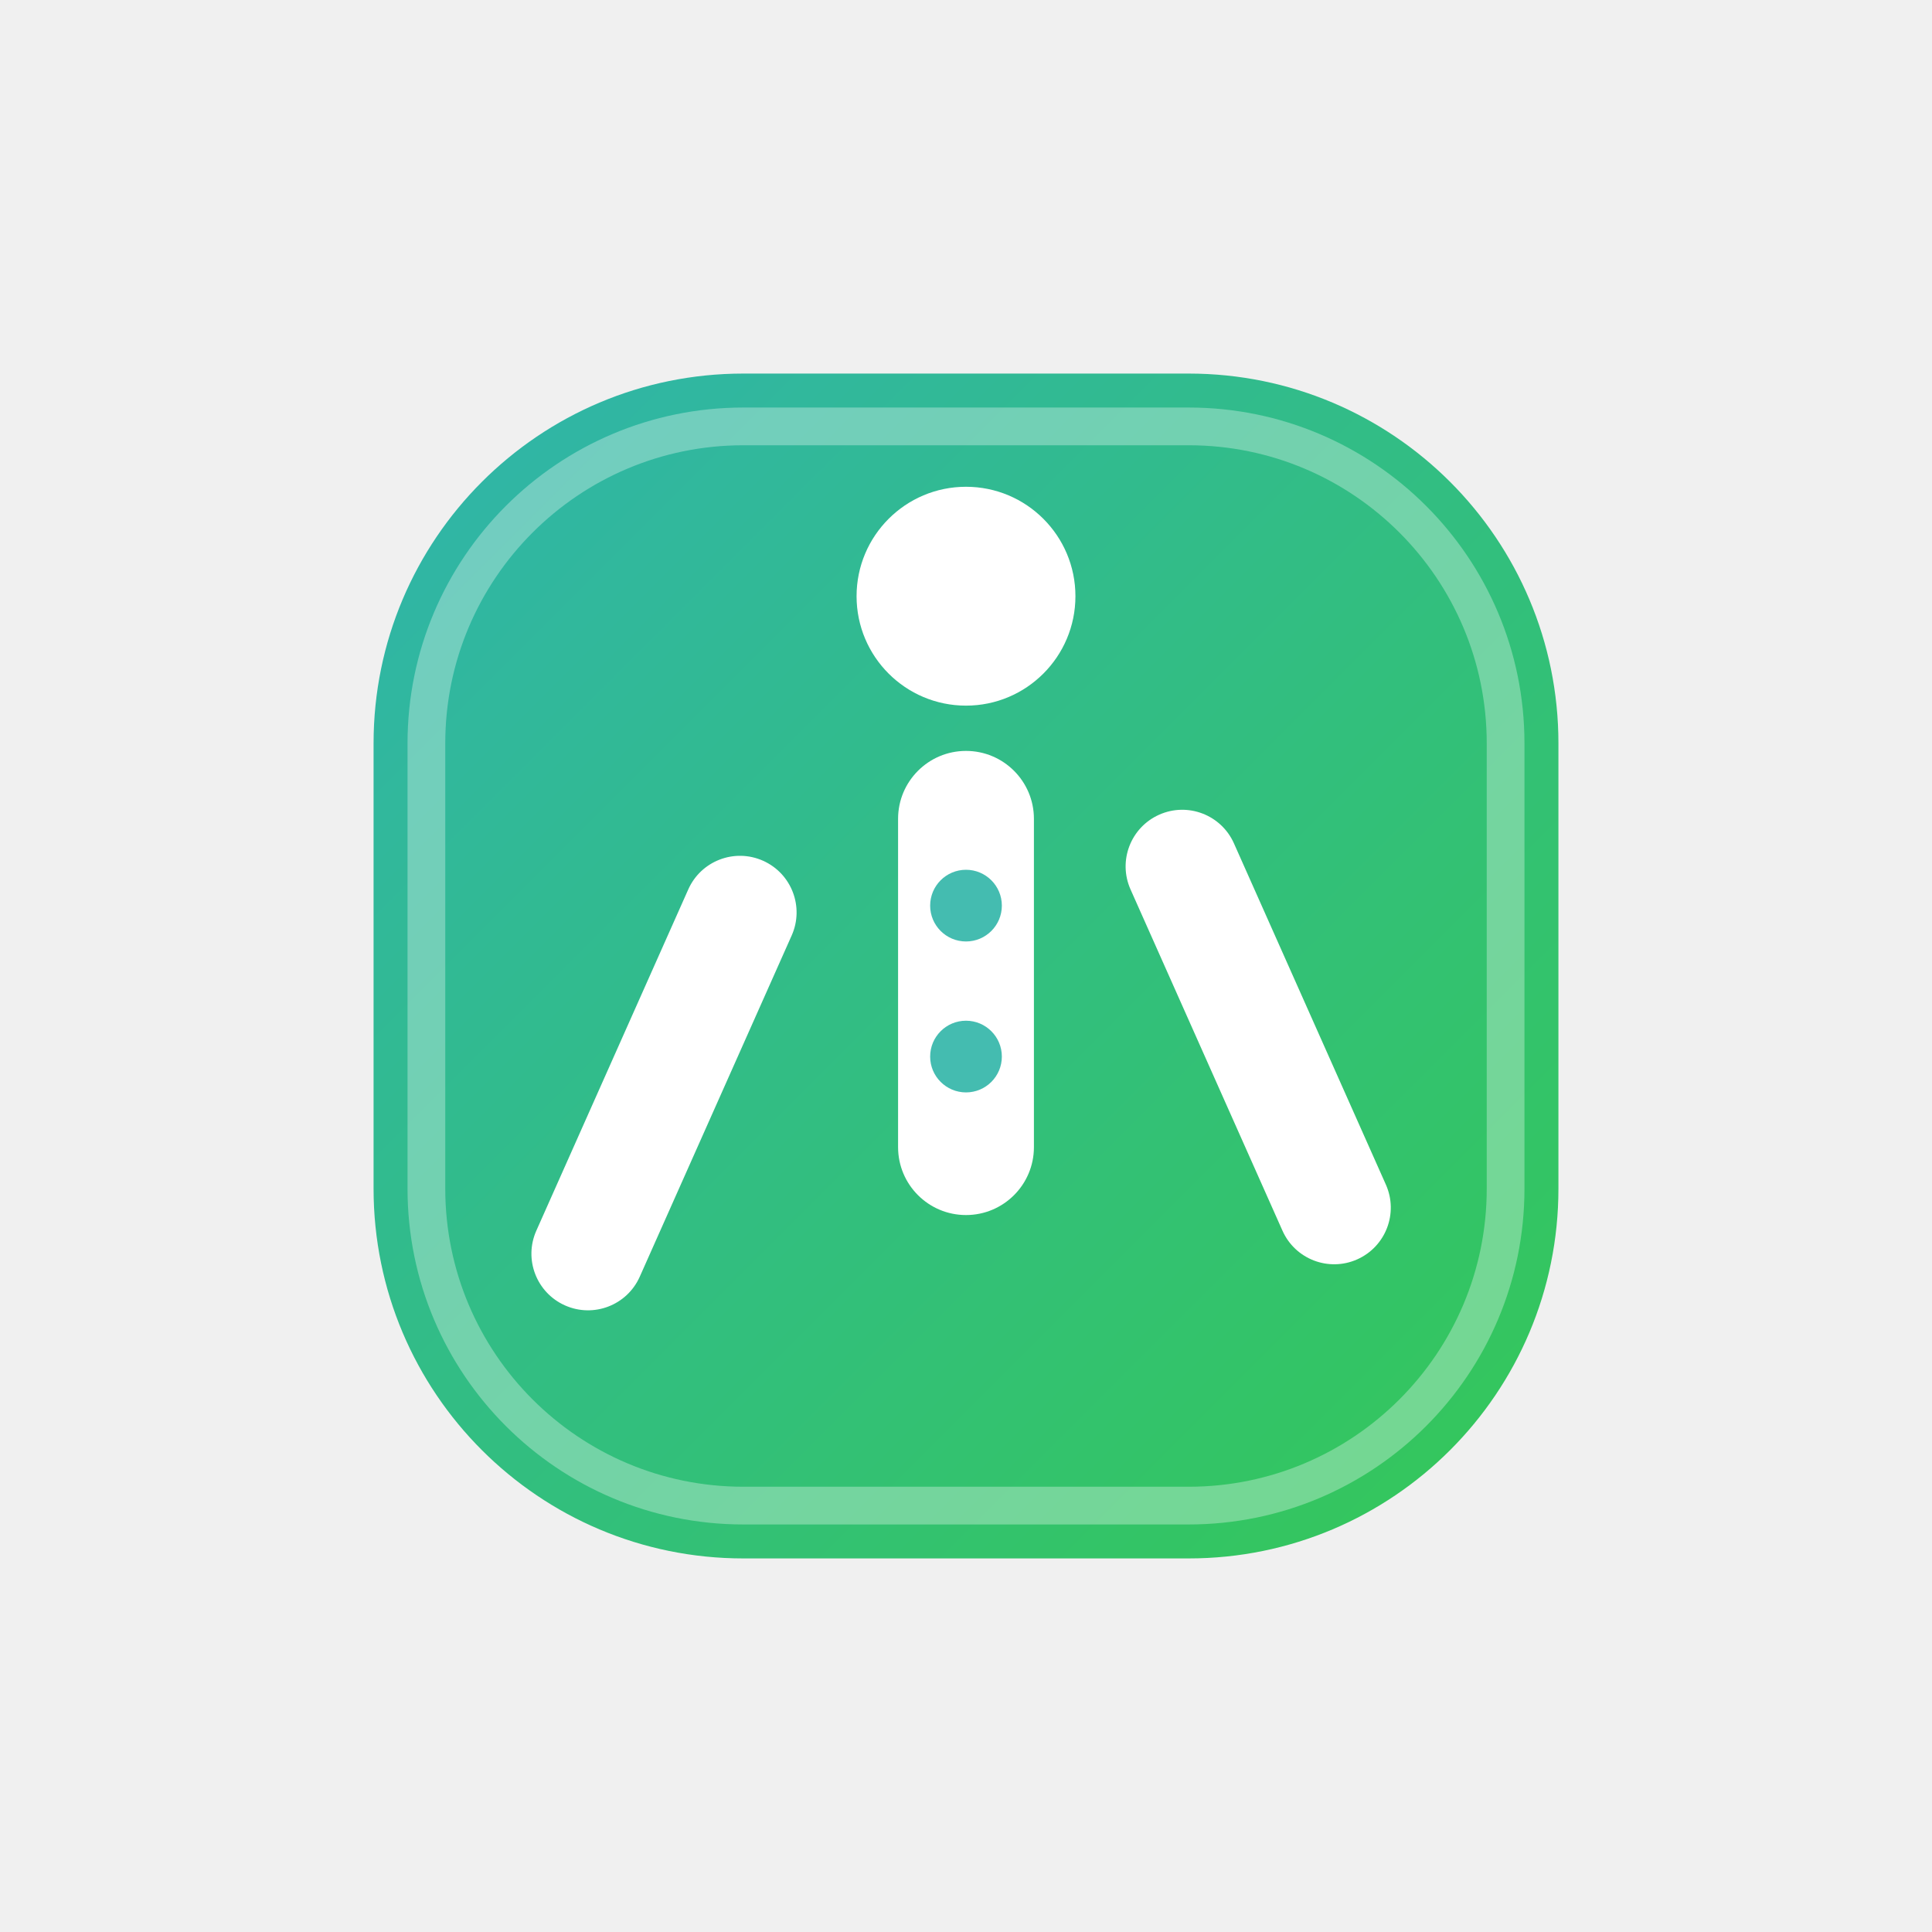
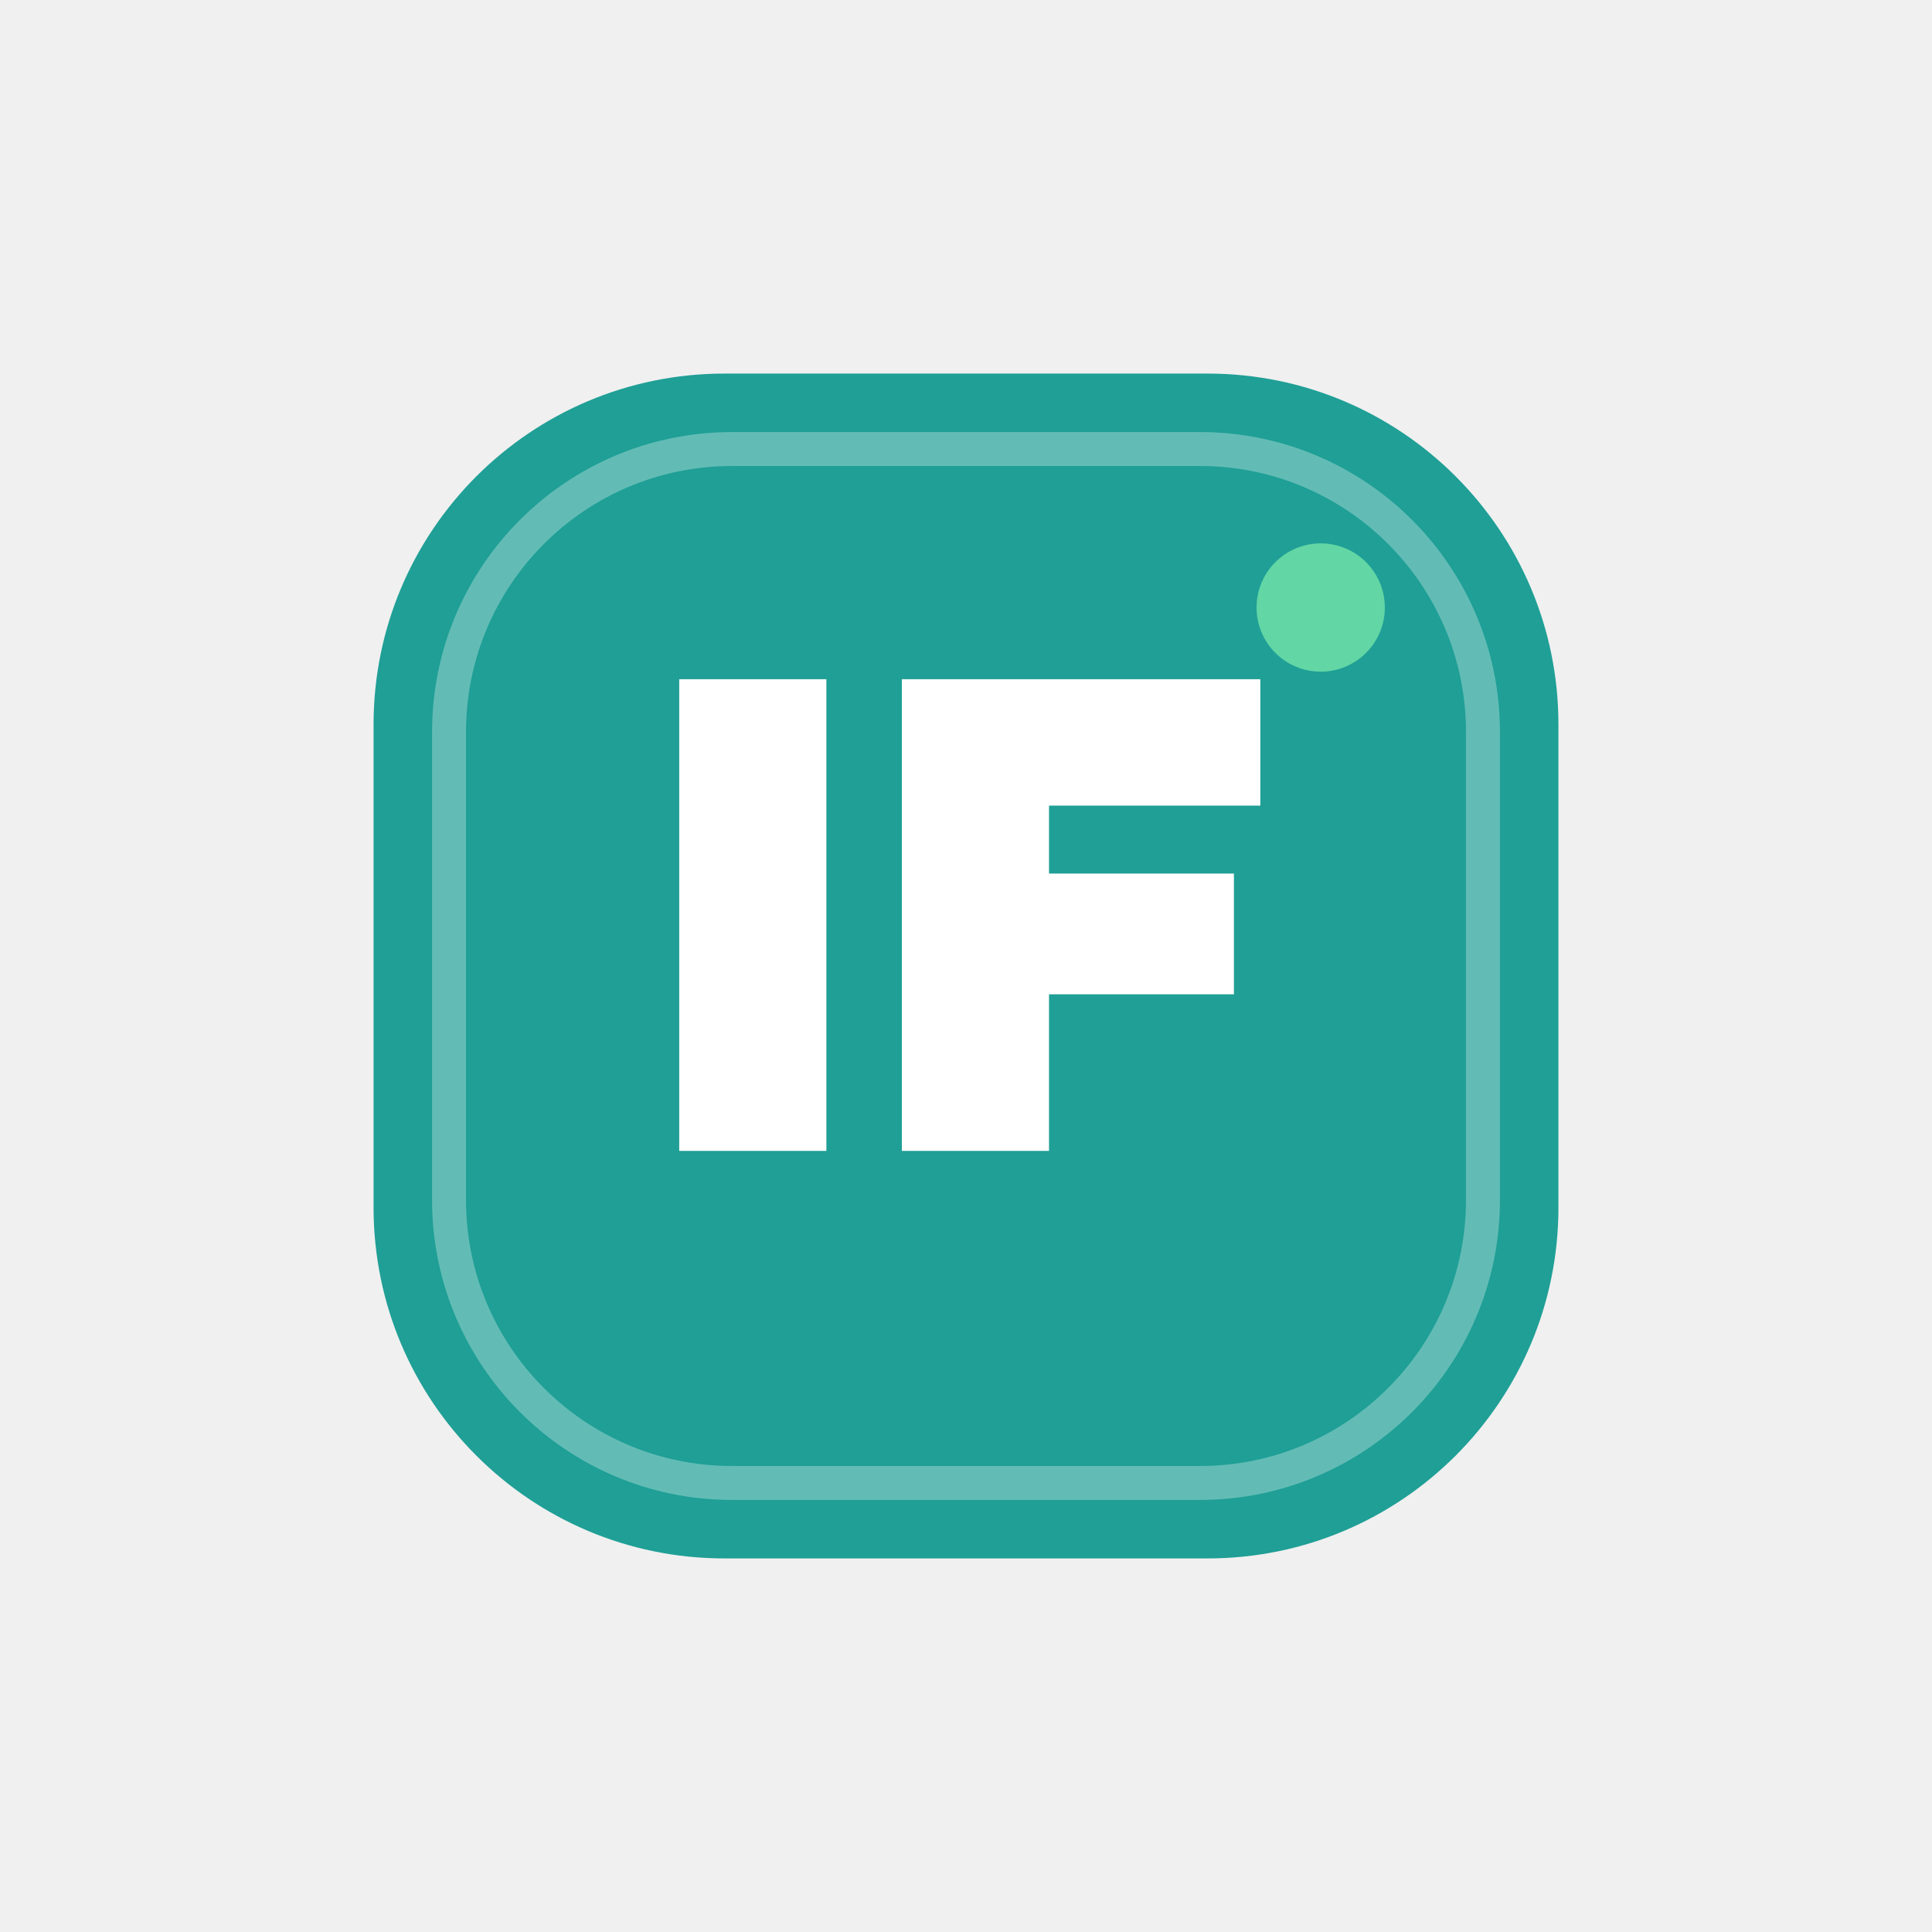
<svg xmlns="http://www.w3.org/2000/svg" width="1024" height="1024" viewBox="0 0 1024 1024" fill="none">
-   <rect x="198" y="198" width="628" height="628" rx="196" fill="url(#panel)" />
-   <rect x="226" y="226" width="572" height="572" rx="168" stroke="white" stroke-opacity="0.32" stroke-width="20" />
-   <circle cx="512" cy="316" r="58" fill="white" />
-   <rect x="476" y="398" width="72" height="246" rx="36" fill="white" />
-   <rect x="377" y="444" width="60" height="258" rx="30" fill="white" transform="rotate(24 377 444)" />
-   <rect x="587" y="444" width="60" height="258" rx="30" fill="white" transform="rotate(-24 587 444)" />
-   <circle cx="512" cy="480" r="19" fill="#30B5A8" fill-opacity="0.9" />
-   <circle cx="512" cy="560" r="19" fill="#30B5A8" fill-opacity="0.9" />
-   <defs>
-     <linearGradient id="panel" x1="230" y1="230" x2="806" y2="806" gradientUnits="userSpaceOnUse">
-       <stop stop-color="#30B5A8" />
-       <stop offset="1" stop-color="#34C759" />
-     </linearGradient>
-   </defs>
+   <rect x="198" y="198" width="628" height="628" rx="186" fill="#1F9F96" />
+   <rect x="238" y="238" width="548" height="548" rx="150" stroke="#FFFFFF" stroke-opacity="0.30" stroke-width="18" />
+   <path d="M360 610V360h78v250h-78Zm118 0V360h190v67H556v36h98v64h-98v83h-78Z" fill="#FFFFFF" />
+   <circle cx="700" cy="322" r="34" fill="#62D6A4" />
</svg>
